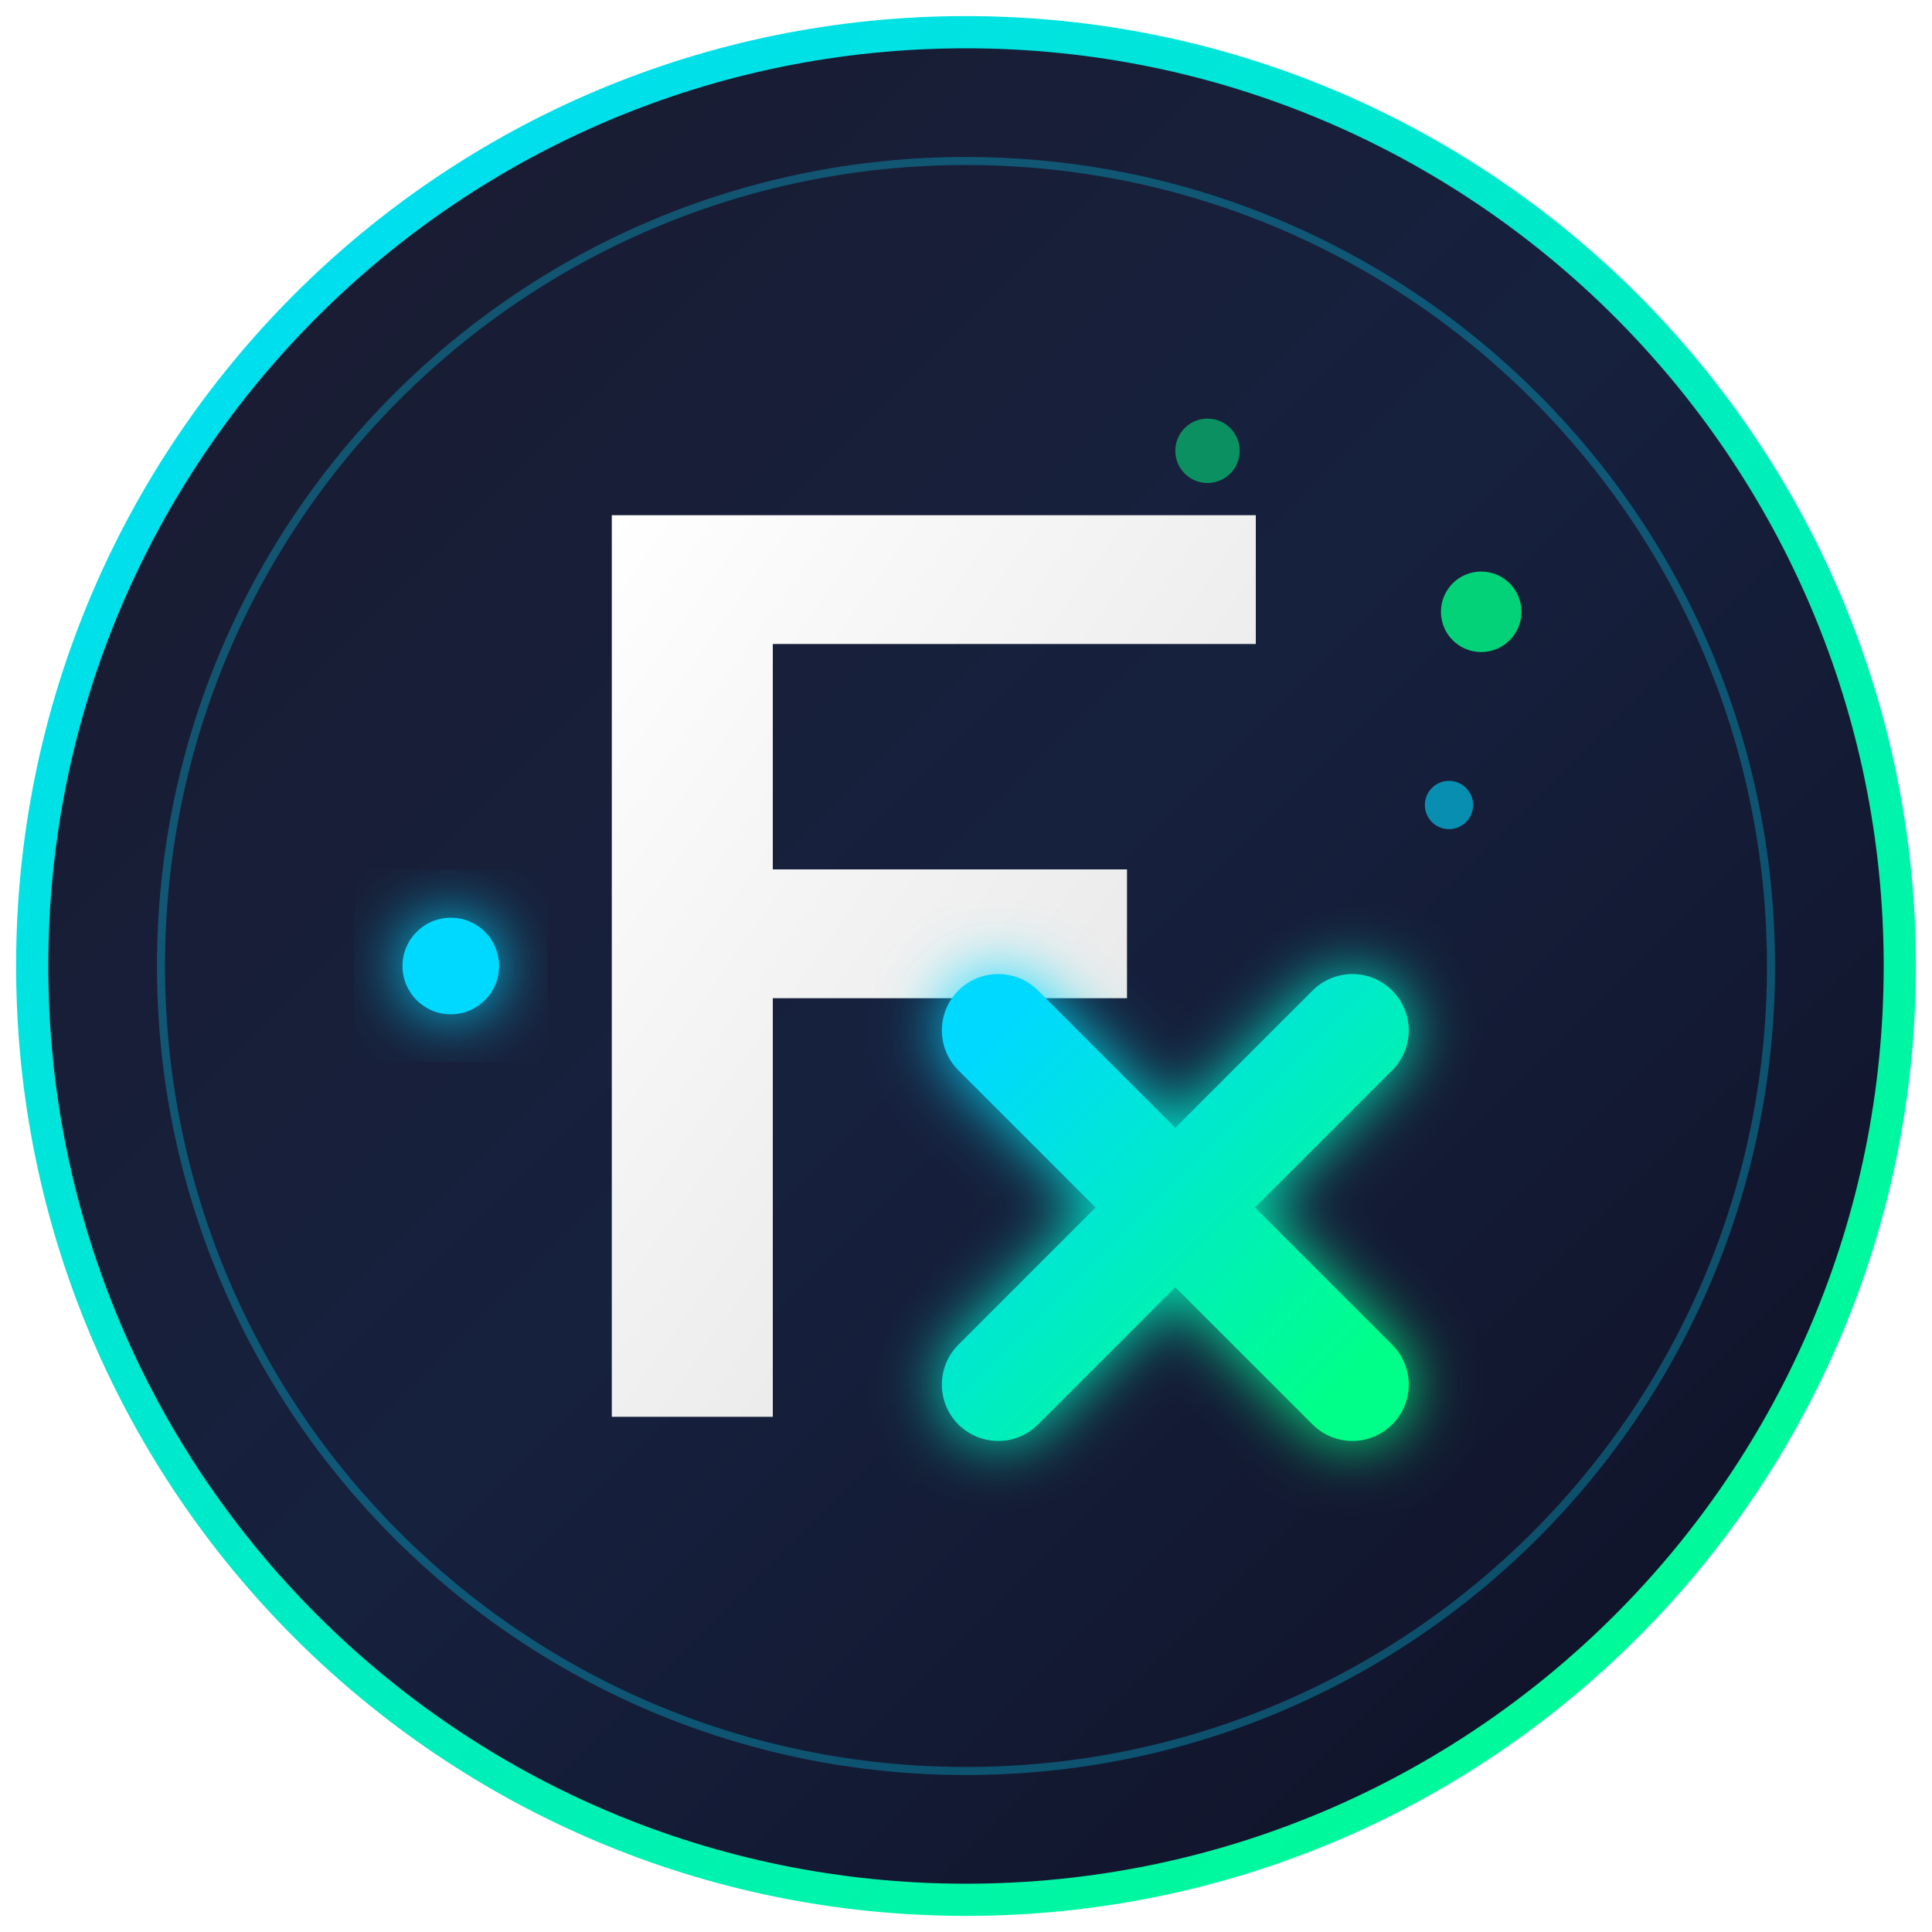
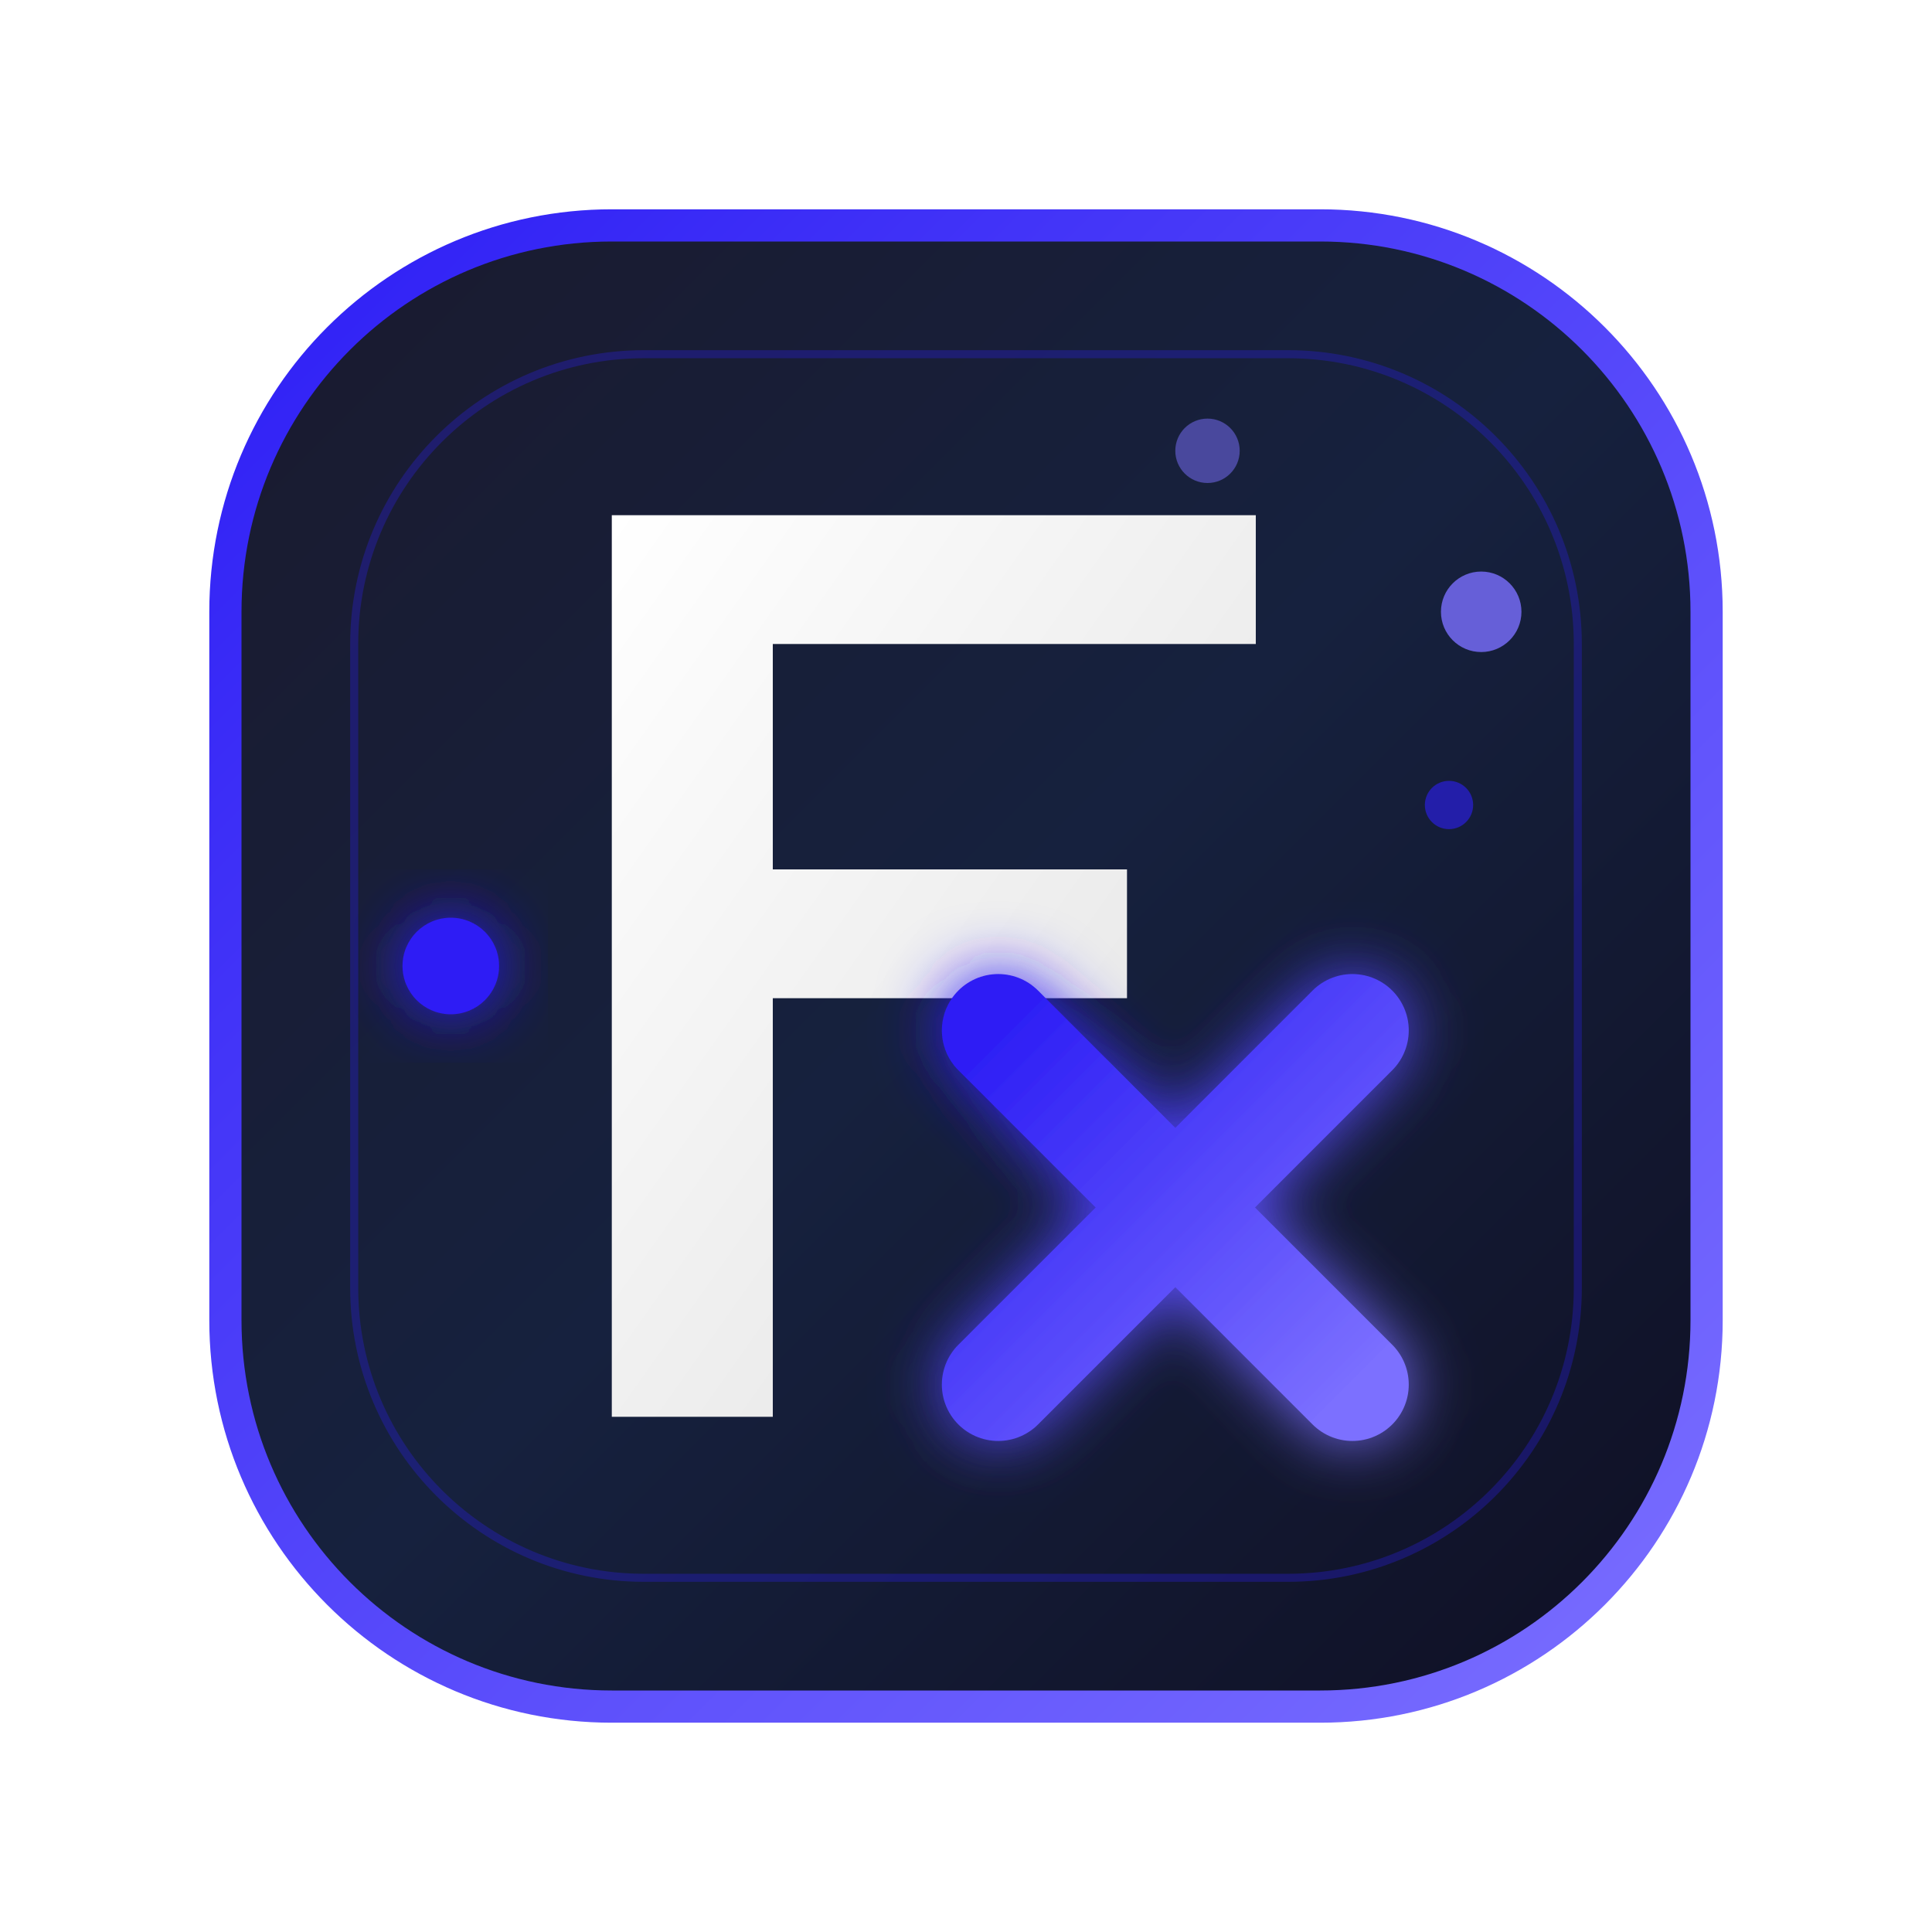
<svg xmlns="http://www.w3.org/2000/svg" viewBox="0 0 120 120" fill="none">
  <defs>
    <linearGradient id="bgGradient" x1="0%" y1="0%" x2="100%" y2="100%">
-       <stop offset="0%" style="stop-color:#1a1a2e" />
-       <stop offset="50%" style="stop-color:#16213e" />
-       <stop offset="100%" style="stop-color:#0f0f23" />
+       <stop offset="0%" stop-color="#1A1A2E" />
+       <stop offset="50%" stop-color="#16213E" />
+       <stop offset="100%" stop-color="#0F0F23" />
    </linearGradient>
    <linearGradient id="accentGradient" x1="0%" y1="0%" x2="100%" y2="100%">
-       <stop offset="0%" style="stop-color:#00d9ff" />
-       <stop offset="100%" style="stop-color:#00ff88" />
+       <stop offset="0%" stop-color="#2D1EF5" />
+       <stop offset="100%" stop-color="#7B6FFF" />
    </linearGradient>
    <linearGradient id="fGradient" x1="0%" y1="0%" x2="100%" y2="100%">
-       <stop offset="0%" style="stop-color:#ffffff" />
-       <stop offset="100%" style="stop-color:#e0e0e0" />
+       <stop offset="0%" stop-color="#FFFFFF" />
+       <stop offset="100%" stop-color="#E0E0E0" />
    </linearGradient>
    <filter id="glow" x="-50%" y="-50%" width="200%" height="200%">
      <feGaussianBlur stdDeviation="2" result="coloredBlur" />
      <feMerge>
        <feMergeNode in="coloredBlur" />
        <feMergeNode in="SourceGraphic" />
      </feMerge>
    </filter>
  </defs>
-   <circle cx="60" cy="60" r="58" fill="url(#bgGradient)" stroke="url(#accentGradient)" stroke-width="2" />
-   <circle cx="60" cy="60" r="50" fill="none" stroke="#00d9ff" stroke-width="0.5" opacity="0.3" />
+   <rect x="14" y="14" width="92" height="92" rx="24" fill="url(#bgGradient)" stroke="url(#accentGradient)" stroke-width="2" />
+   <rect x="22" y="22" width="76" height="76" rx="18" fill="none" stroke="#2D1EF5" stroke-width="0.5" opacity="0.3" />
  <path d="M38 32 L78 32 L78 40 L48 40 L48 54 L70 54 L70 62 L48 62 L48 88 L38 88 Z" fill="url(#fGradient)" />
  <g filter="url(#glow)">
    <path d="M62 64 L84 86" stroke="url(#accentGradient)" stroke-width="7" stroke-linecap="round" />
    <path d="M84 64 L62 86" stroke="url(#accentGradient)" stroke-width="7" stroke-linecap="round" />
  </g>
-   <circle cx="28" cy="60" r="3" fill="#00d9ff" filter="url(#glow)" />
-   <circle cx="92" cy="38" r="2.5" fill="#00ff88" opacity="0.8" />
-   <circle cx="90" cy="50" r="1.5" fill="#00d9ff" opacity="0.6" />
-   <circle cx="75" cy="28" r="2" fill="#00ff88" opacity="0.5" />
+   <circle cx="28" cy="60" r="3" fill="#2D1EF5" filter="url(#glow)" />
+   <circle cx="92" cy="38" r="2.5" fill="#7B6FFF" opacity="0.8" />
+   <circle cx="90" cy="50" r="1.5" fill="#2D1EF5" opacity="0.6" />
+   <circle cx="75" cy="28" r="2" fill="#7B6FFF" opacity="0.5" />
</svg>
